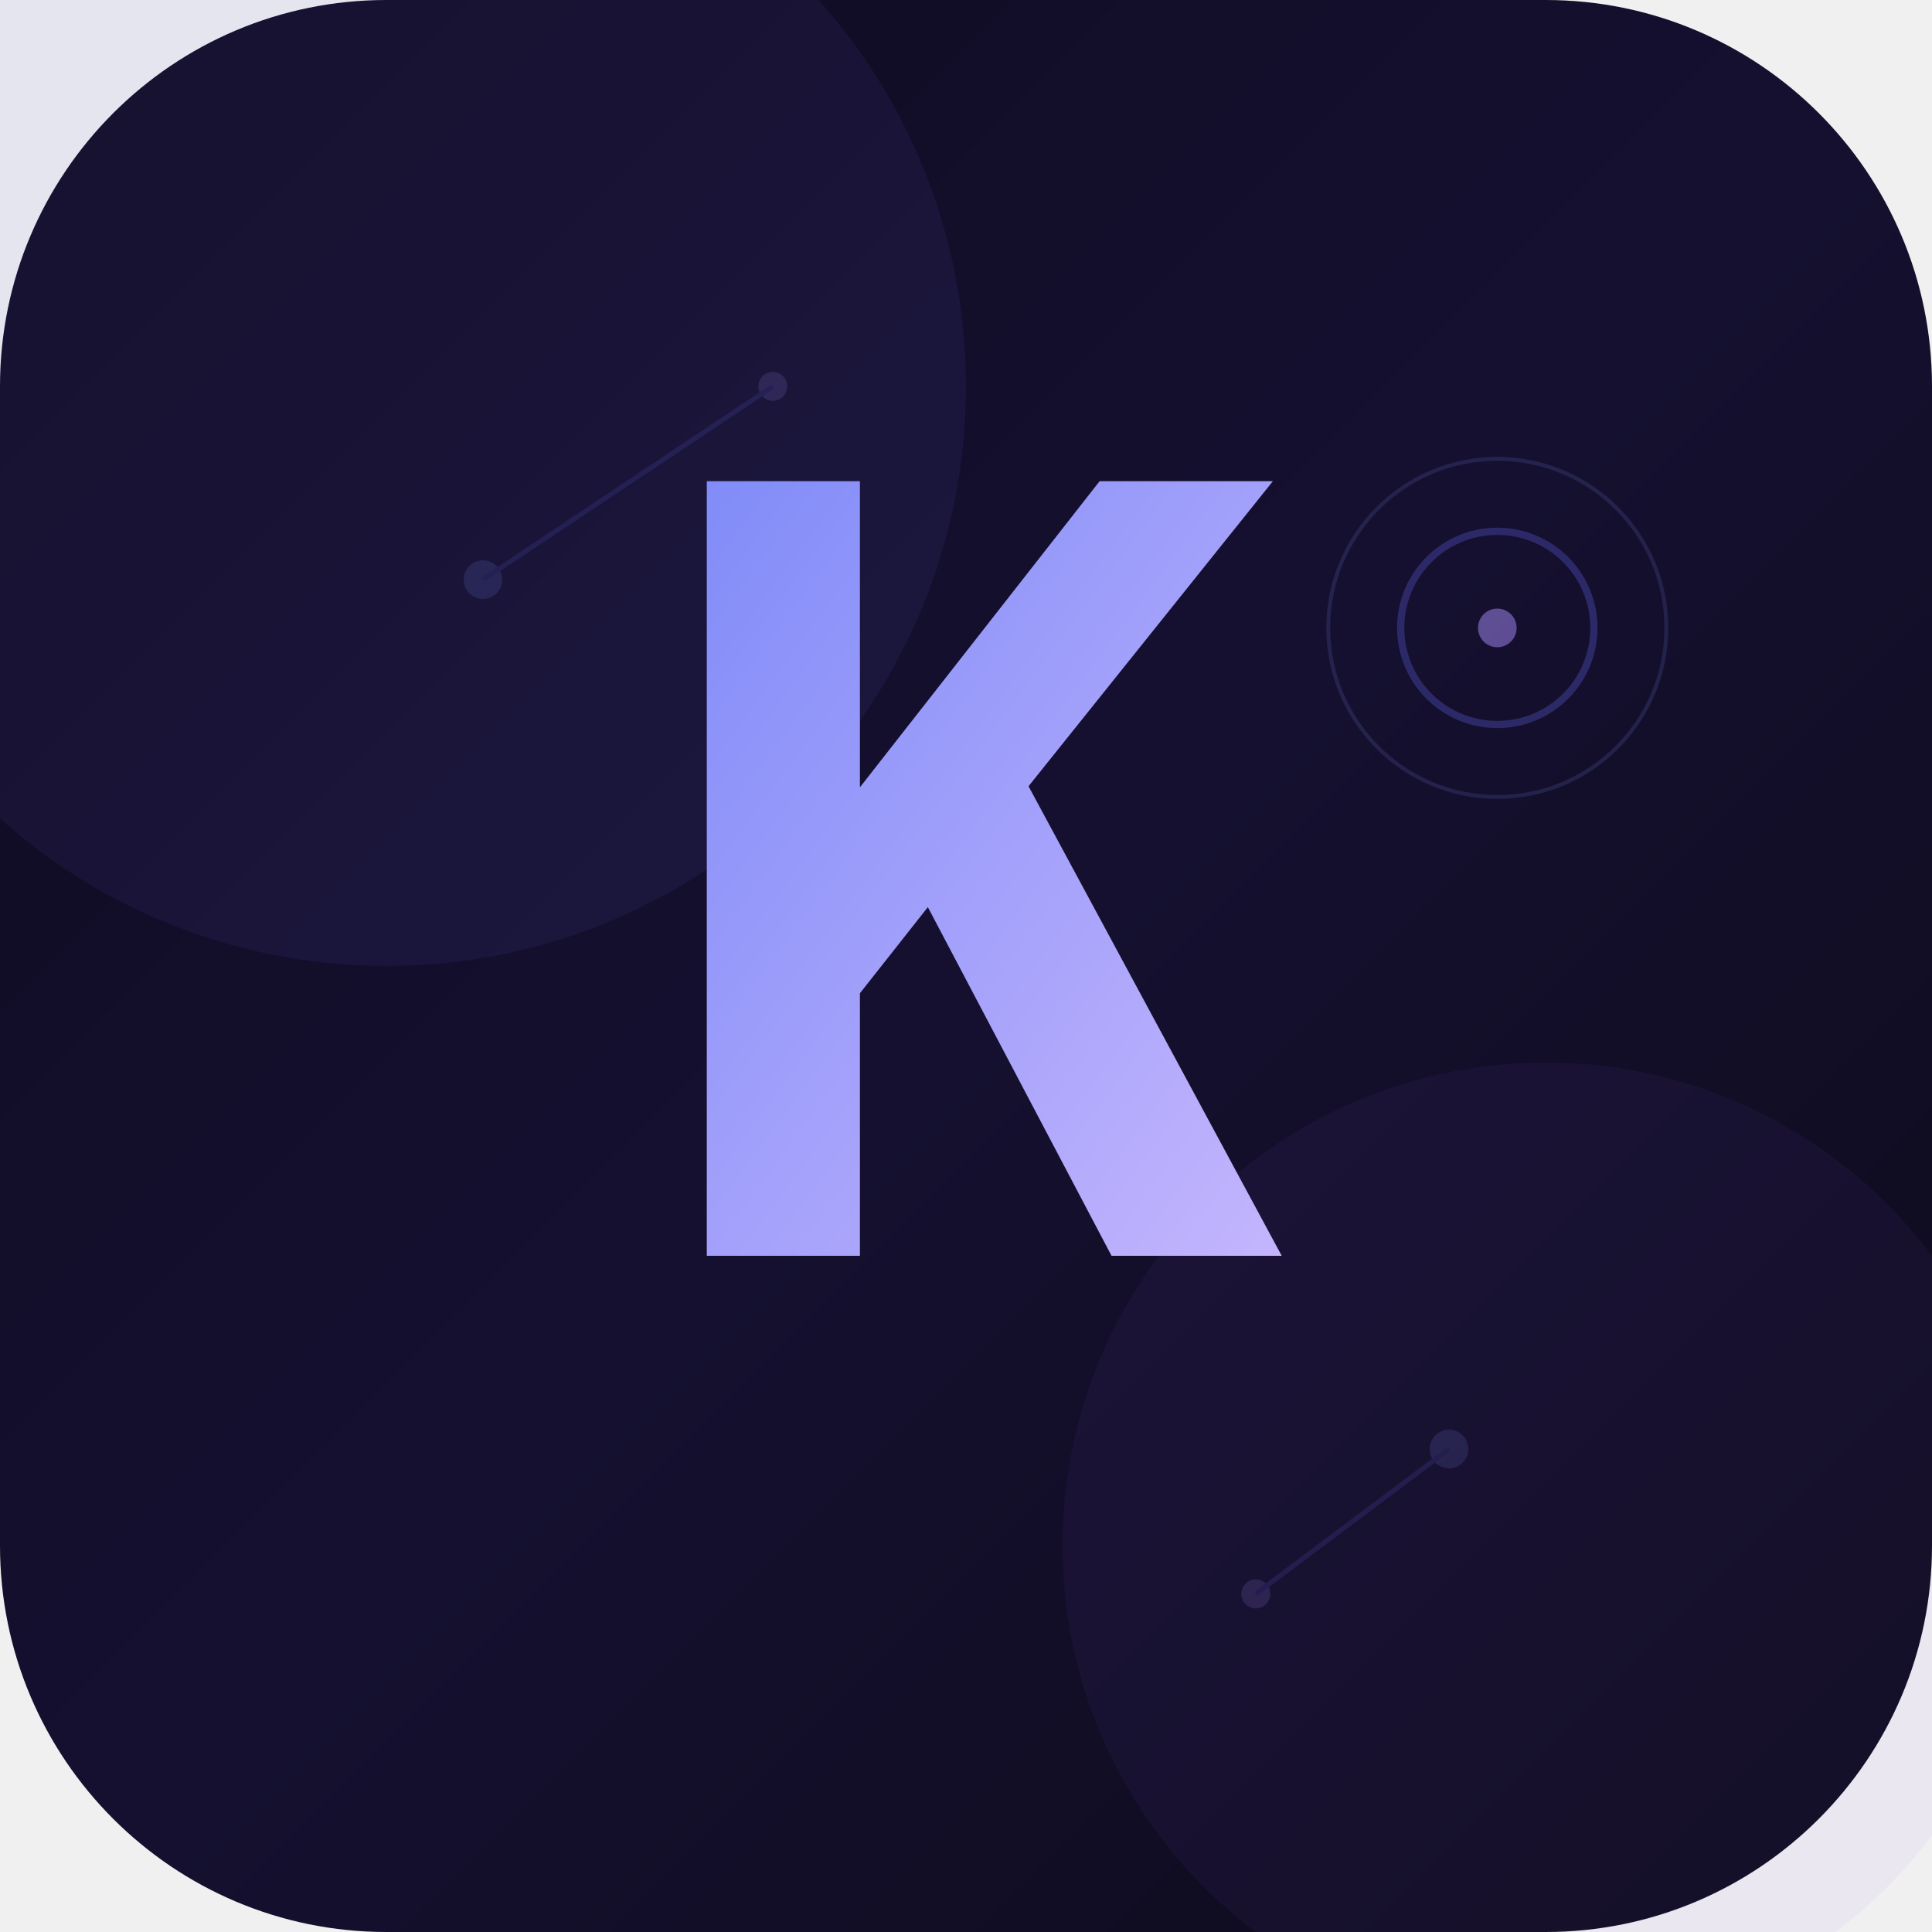
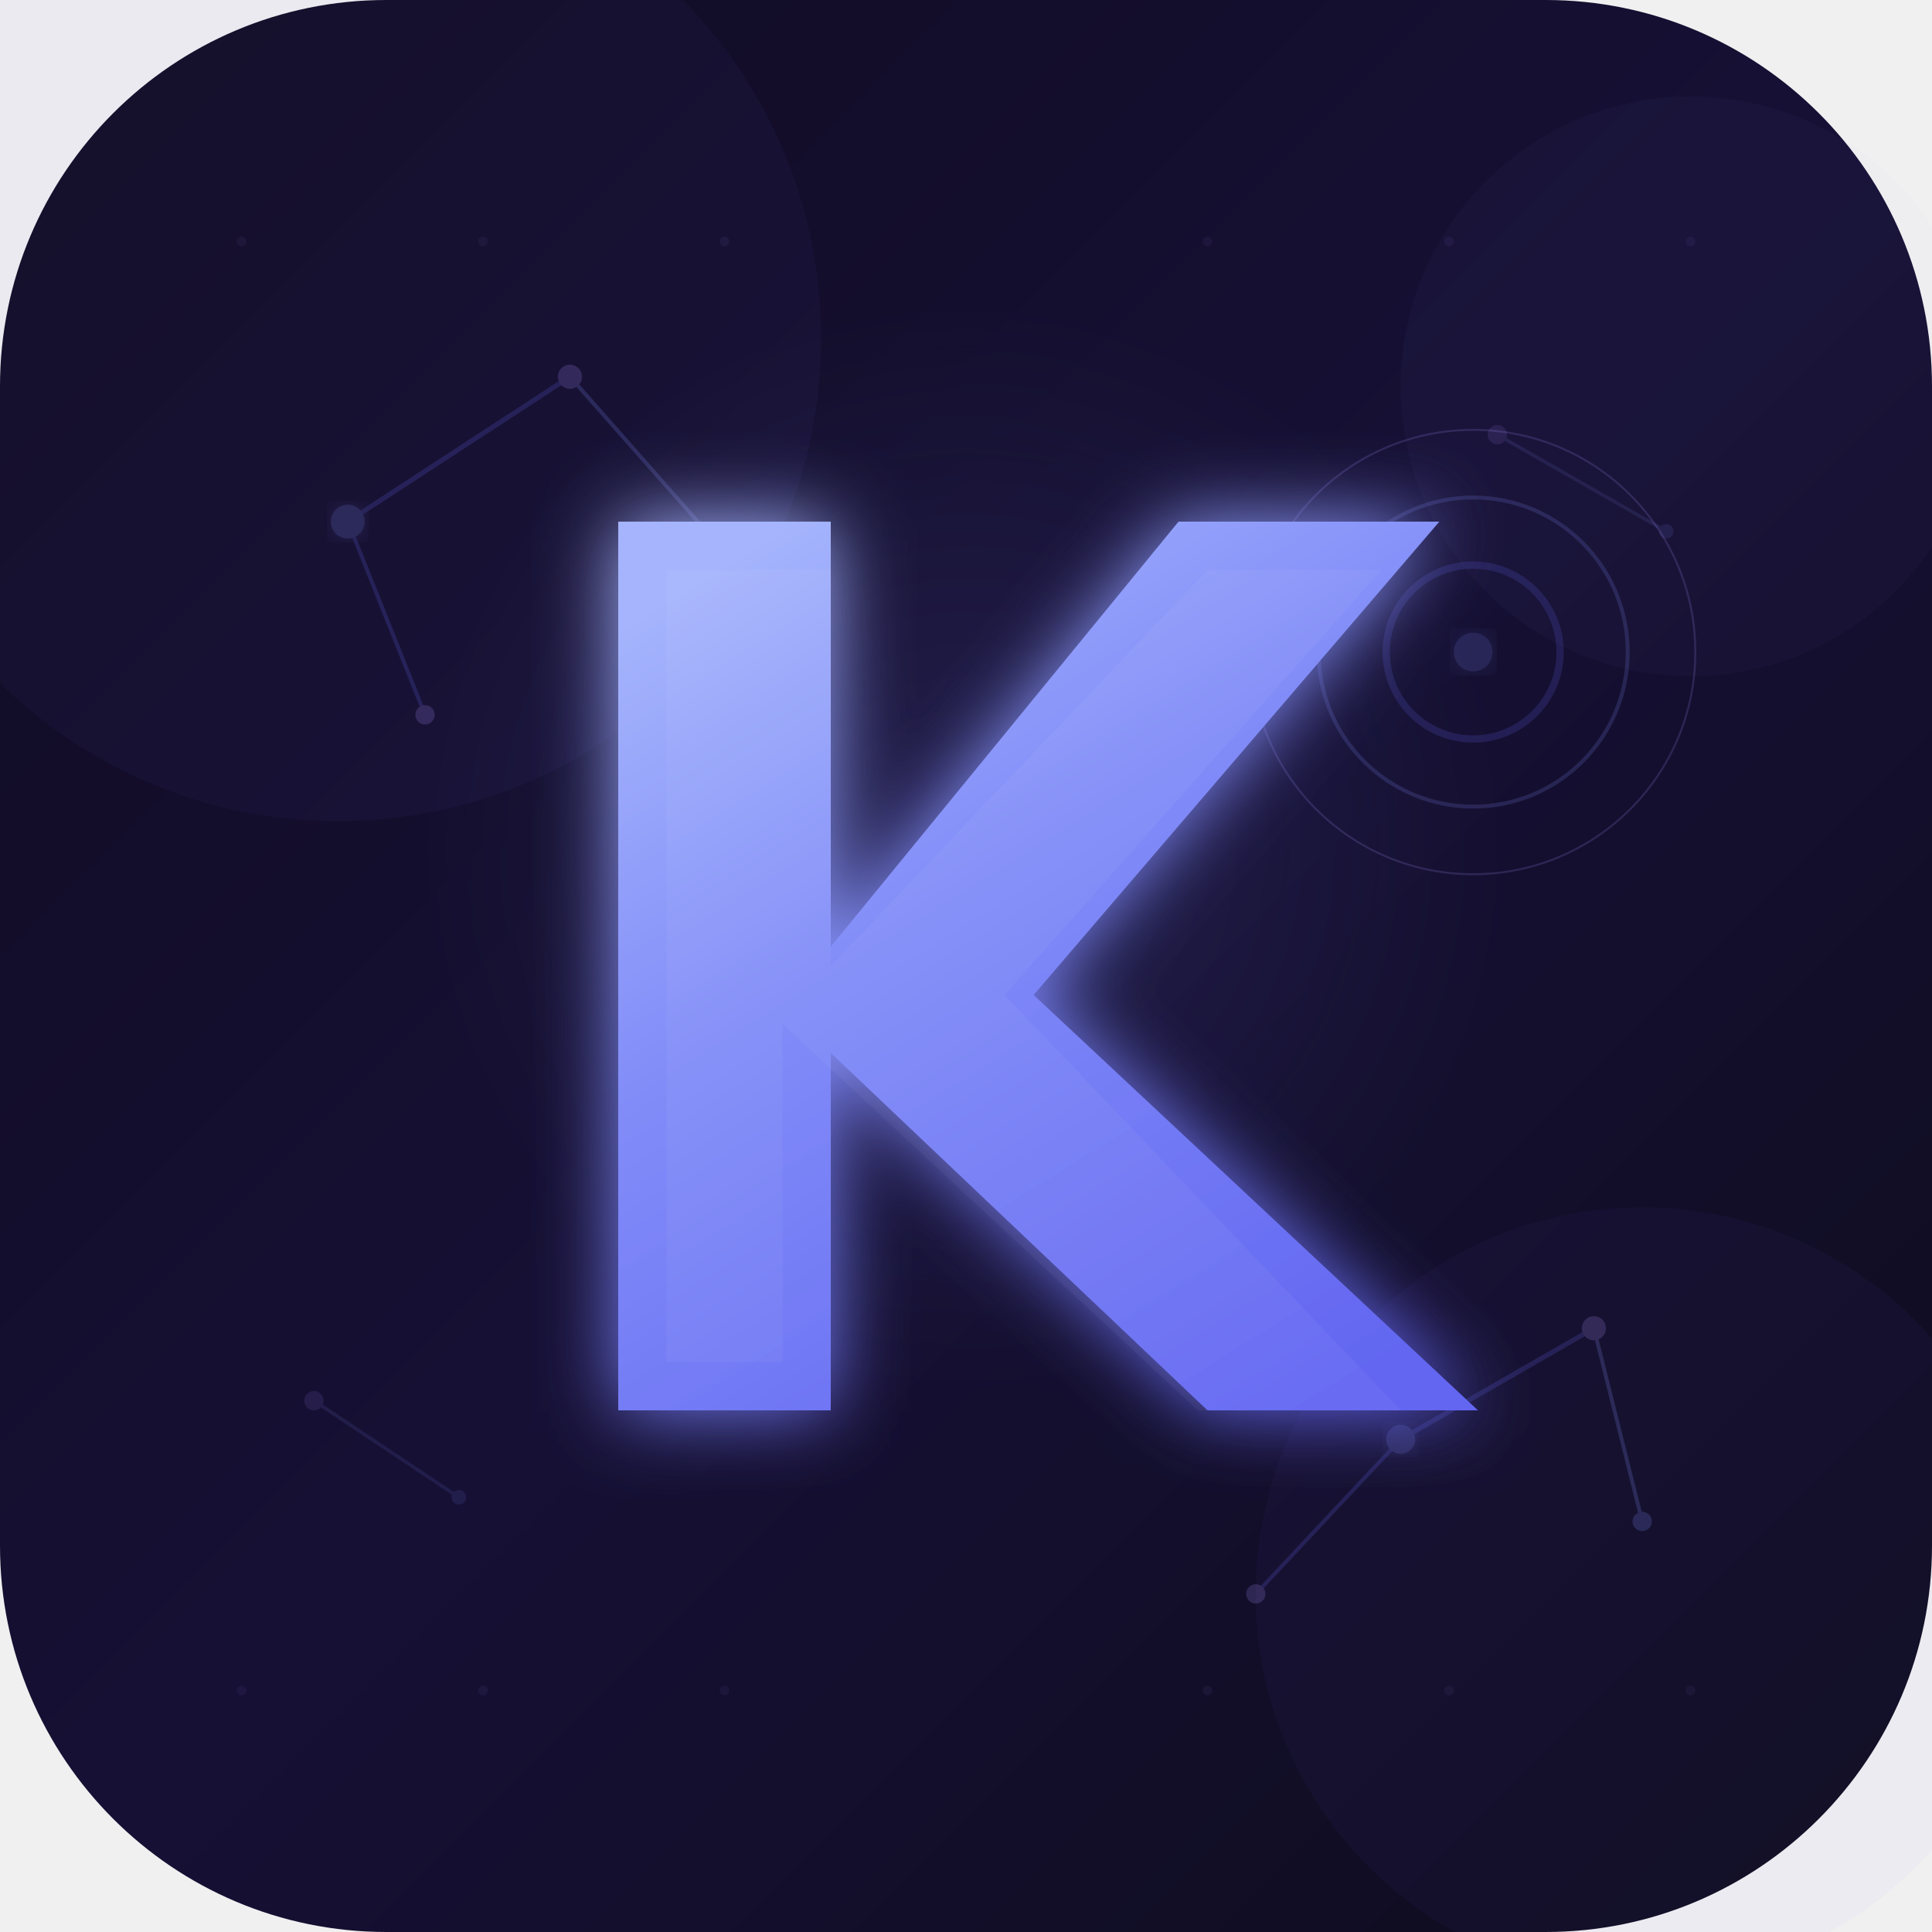
<svg xmlns="http://www.w3.org/2000/svg" width="400" height="400" viewBox="0 0 400 400">
  <defs>
    <linearGradient id="bg" x1="0%" y1="0%" x2="100%" y2="100%">
-       <stop offset="0%" style="stop-color:#0f0a1e;stop-opacity:1" />
-       <stop offset="50%" style="stop-color:#151030;stop-opacity:1" />
-       <stop offset="100%" style="stop-color:#0d0b1a;stop-opacity:1" />
+       <stop offset="0%" style="stop-color:#100b20" />
+       <stop offset="50%" style="stop-color:#161035" />
+       <stop offset="100%" style="stop-color:#0e0c1c" />
    </linearGradient>
-     <linearGradient id="k" x1="0%" y1="0%" x2="100%" y2="100%">
-       <stop offset="0%" style="stop-color:#818cf8;stop-opacity:1" />
-       <stop offset="100%" style="stop-color:#c4b5fd;stop-opacity:1" />
+     <linearGradient id="kGrad" x1="20%" y1="0%" x2="80%" y2="100%">
+       <stop offset="0%" style="stop-color:#a5b4fc" />
+       <stop offset="40%" style="stop-color:#818cf8" />
+       <stop offset="100%" style="stop-color:#6366f1" />
    </linearGradient>
+     <linearGradient id="glowGrad" x1="0%" y1="0%" x2="100%" y2="100%">
+       <stop offset="0%" style="stop-color:#818cf8;stop-opacity:0.4" />
+       <stop offset="100%" style="stop-color:#6366f1;stop-opacity:0" />
+     </linearGradient>
+     <radialGradient id="centerGlow" cx="50%" cy="45%" r="40%">
+       <stop offset="0%" style="stop-color:#818cf8;stop-opacity:0.12" />
+       <stop offset="100%" style="stop-color:#818cf8;stop-opacity:0" />
+     </radialGradient>
+     <filter id="softGlow">
+       <feGaussianBlur stdDeviation="8" result="blur" />
+       <feMerge>
+         <feMergeNode in="blur" />
+         <feMergeNode in="SourceGraphic" />
+       </feMerge>
+     </filter>
+     <filter id="nodeGlow">
+       <feGaussianBlur stdDeviation="3" result="blur" />
+       <feMerge>
+         <feMergeNode in="blur" />
+         <feMergeNode in="SourceGraphic" />
+       </feMerge>
+     </filter>
  </defs>
  <rect width="400" height="400" rx="80" fill="url(#bg)" />
-   <circle cx="80" cy="80" r="120" fill="#6366f1" opacity="0.08" />
-   <circle cx="320" cy="320" r="100" fill="#8b5cf6" opacity="0.06" />
-   <g opacity="0.15">
-     <circle cx="100" cy="120" r="4" fill="#818cf8" />
-     <circle cx="160" cy="80" r="3" fill="#a78bfa" />
-     <circle cx="300" cy="300" r="4" fill="#818cf8" />
-     <circle cx="260" cy="330" r="3" fill="#a78bfa" />
-     <line x1="100" y1="120" x2="160" y2="80" stroke="#6366f1" stroke-width="1" />
-     <line x1="300" y1="300" x2="260" y2="330" stroke="#6366f1" stroke-width="1" />
+   <circle cx="200" cy="190" r="140" fill="url(#centerGlow)" />
+   <circle cx="70" cy="70" r="100" fill="#6366f1" opacity="0.05" />
+   <circle cx="340" cy="330" r="80" fill="#8b5cf6" opacity="0.04" />
+   <circle cx="350" cy="80" r="60" fill="#a78bfa" opacity="0.03" />
+   <g opacity="0.2">
+     <line x1="72" y1="108" x2="118" y2="78" stroke="#6366f1" stroke-width="1" />
+     <line x1="118" y1="78" x2="148" y2="112" stroke="#818cf8" stroke-width="0.8" />
+     <line x1="72" y1="108" x2="88" y2="148" stroke="#6366f1" stroke-width="0.8" />
+     <circle cx="72" cy="108" r="3.5" fill="#818cf8" filter="url(#nodeGlow)" />
+     <circle cx="118" cy="78" r="2.5" fill="#a78bfa" />
+     <circle cx="148" cy="112" r="2" fill="#818cf8" />
+     <circle cx="88" cy="148" r="2" fill="#a78bfa" />
  </g>
-   <text x="200" y="260" font-family="ui-monospace, 'SF Mono', 'Cascadia Code', 'Fira Code', Menlo, monospace" font-size="220" font-weight="700" fill="url(#k)" text-anchor="middle" letter-spacing="-8">
-     K
-   </text>
-   <circle cx="310" cy="130" r="20" fill="none" stroke="#6366f1" stroke-width="1.5" opacity="0.3" />
-   <circle cx="310" cy="130" r="35" fill="none" stroke="#818cf8" stroke-width="0.8" opacity="0.15" />
-   <circle cx="310" cy="130" r="4" fill="#a78bfa" opacity="0.5" />
+   <g opacity="0.2">
+     <line x1="290" y1="298" x2="330" y2="275" stroke="#6366f1" stroke-width="1" />
+     <line x1="330" y1="275" x2="340" y2="315" stroke="#818cf8" stroke-width="0.8" />
+     <line x1="290" y1="298" x2="260" y2="330" stroke="#6366f1" stroke-width="0.8" />
+     <circle cx="290" cy="298" r="3" fill="#818cf8" filter="url(#nodeGlow)" />
+     <circle cx="330" cy="275" r="2.5" fill="#a78bfa" />
+     <circle cx="340" cy="315" r="2" fill="#818cf8" />
+     <circle cx="260" cy="330" r="2" fill="#a78bfa" />
+   </g>
+   <g opacity="0.12">
+     <line x1="310" y1="90" x2="345" y2="110" stroke="#818cf8" stroke-width="0.7" />
+     <circle cx="310" cy="90" r="2" fill="#a78bfa" />
+     <circle cx="345" cy="110" r="1.5" fill="#818cf8" />
+   </g>
+   <g opacity="0.12">
+     <line x1="65" y1="290" x2="95" y2="310" stroke="#818cf8" stroke-width="0.7" />
+     <circle cx="65" cy="290" r="2" fill="#a78bfa" />
+     <circle cx="95" cy="310" r="1.5" fill="#818cf8" />
+   </g>
+   <g opacity="0.18">
+     <circle cx="305" cy="135" r="18" fill="none" stroke="#6366f1" stroke-width="1.5" />
+     <circle cx="305" cy="135" r="32" fill="none" stroke="#818cf8" stroke-width="0.8" />
+     <circle cx="305" cy="135" r="46" fill="none" stroke="#a78bfa" stroke-width="0.4" />
+     <circle cx="305" cy="135" r="4" fill="#818cf8" filter="url(#nodeGlow)" />
+   </g>
+   <g filter="url(#softGlow)">
+     <path d="       M 128,108       L 128,292       L 172,292       L 172,218       L 250,292       L 306,292       L 214,206       L 298,108       L 244,108       L 172,196       L 172,108       Z     " fill="url(#kGrad)" />
+   </g>
+   <path d="     M 138,118     L 138,282     L 162,282     L 162,212     L 248,292     L 290,292     L 208,206     L 286,118     L 250,118     L 172,200     L 172,118     Z   " fill="white" opacity="0.04" />
+   <g opacity="0.06">
+     <circle cx="50" cy="50" r="1" fill="#a78bfa" />
+     <circle cx="100" cy="50" r="1" fill="#a78bfa" />
+     <circle cx="150" cy="50" r="1" fill="#a78bfa" />
+     <circle cx="250" cy="50" r="1" fill="#a78bfa" />
+     <circle cx="300" cy="50" r="1" fill="#a78bfa" />
+     <circle cx="350" cy="50" r="1" fill="#a78bfa" />
+     <circle cx="50" cy="350" r="1" fill="#a78bfa" />
+     <circle cx="100" cy="350" r="1" fill="#a78bfa" />
+     <circle cx="150" cy="350" r="1" fill="#a78bfa" />
+     <circle cx="250" cy="350" r="1" fill="#a78bfa" />
+     <circle cx="300" cy="350" r="1" fill="#a78bfa" />
+     <circle cx="350" cy="350" r="1" fill="#a78bfa" />
+   </g>
</svg>
